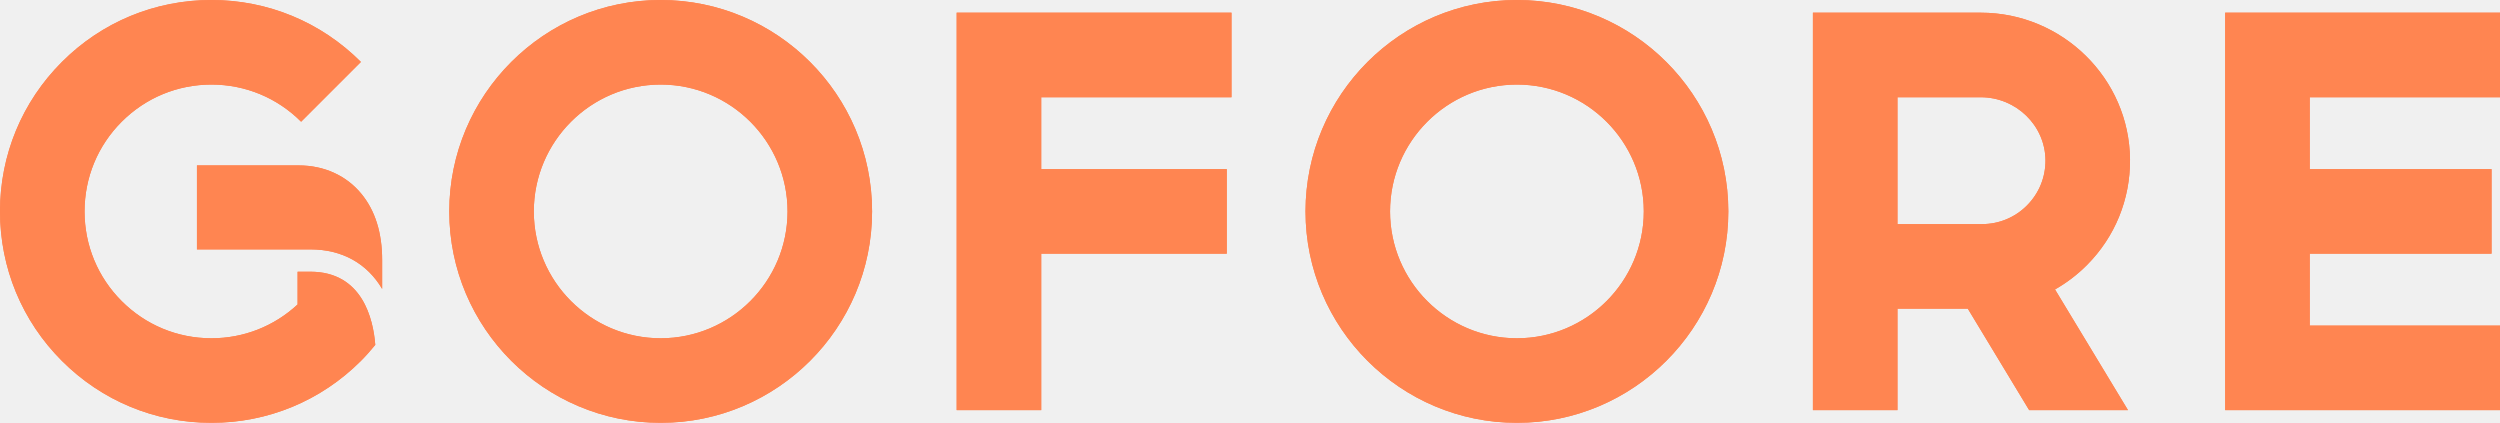
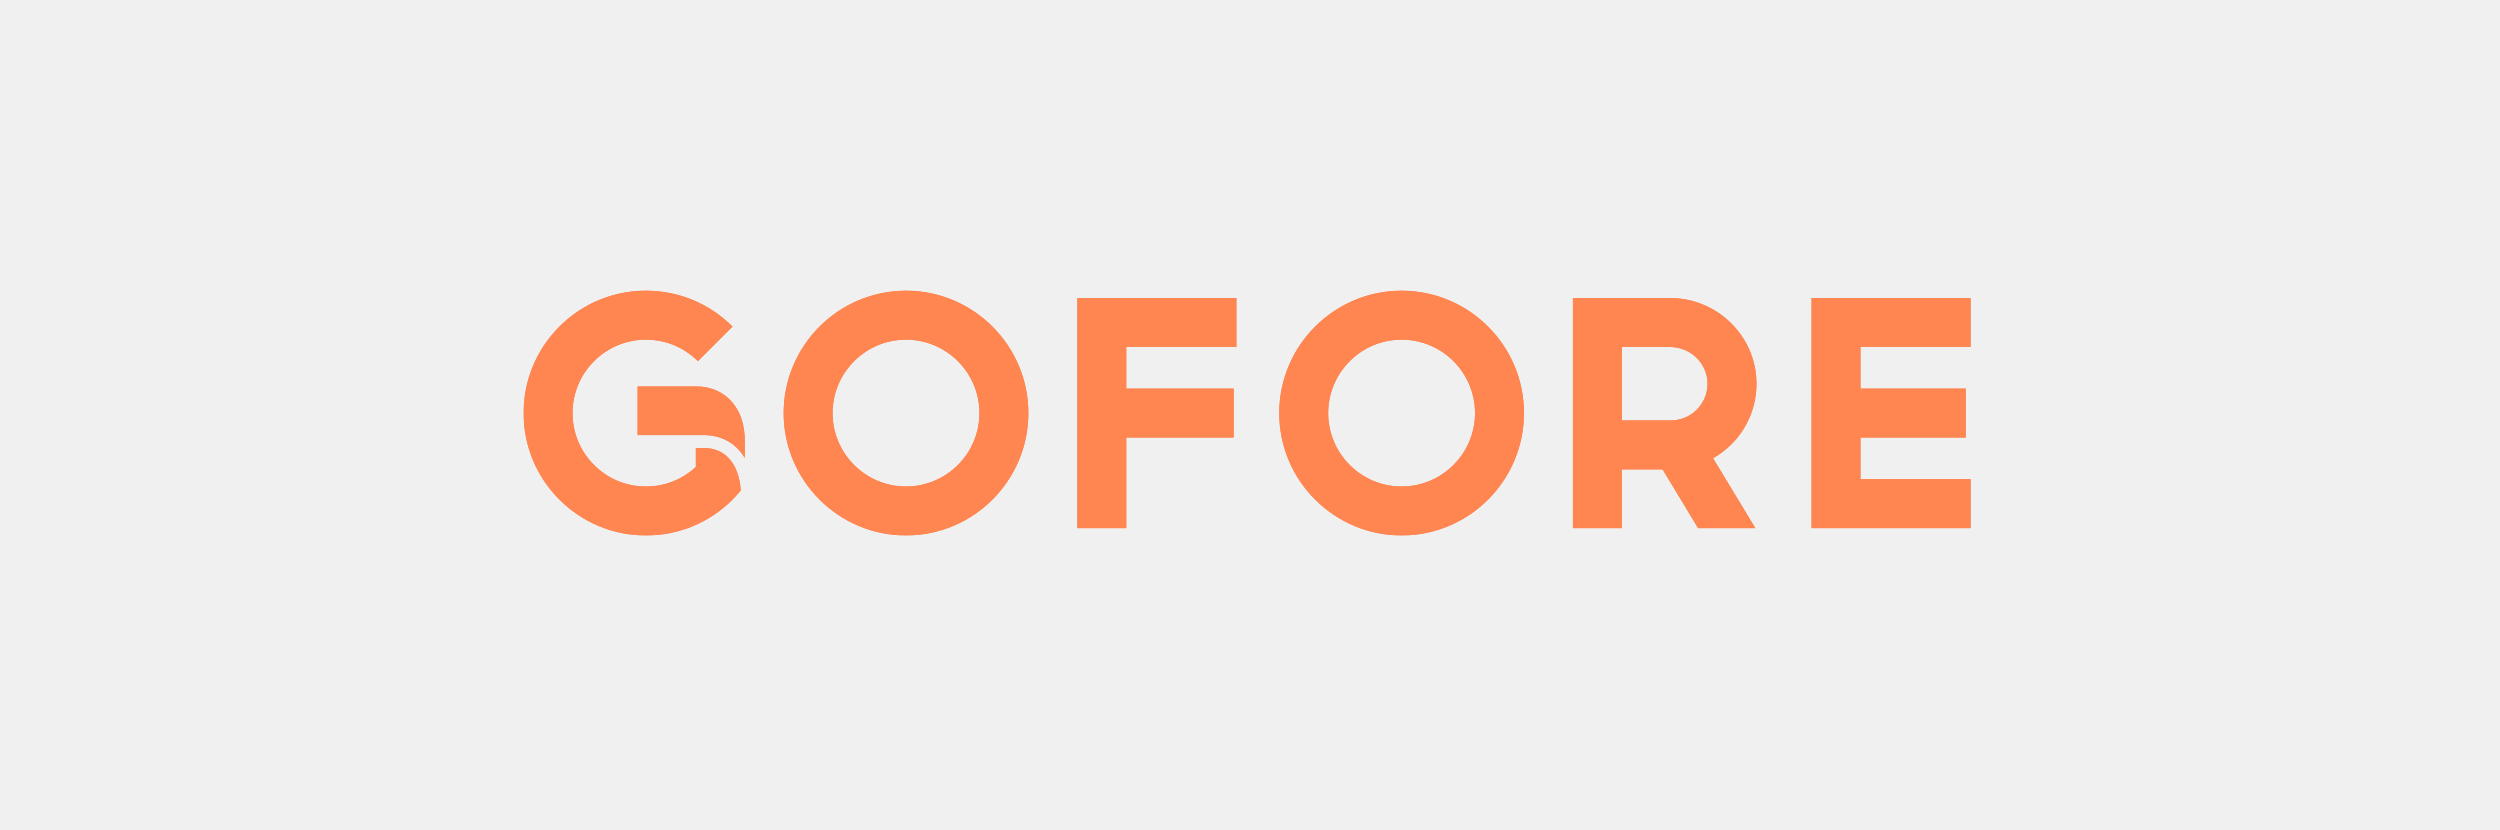
- <svg xmlns="http://www.w3.org/2000/svg" xmlns:xlink="http://www.w3.org/1999/xlink" width="946px" height="160px" viewBox="0 0 946 160" version="1.1">
+ <svg xmlns="http://www.w3.org/2000/svg" xmlns:xlink="http://www.w3.org/1999/xlink" width="247px" height="82px" viewBox="0 0 247 82" version="1.1">
  <defs>
-     <path d="M113.059,62.592 L74.524,62.592 L74.524,94.367 L117.442,94.367 C129.557,94.367 138.955,99.769 144.608,109.322 L144.608,98.366 C144.608,88.109 141.968,79.693 136.76,73.353 C131.059,66.414 122.642,62.592 113.059,62.592 L113.059,62.592 Z M117.442,102.817 L112.609,102.817 L112.609,115.21 C103.71,123.467 92.205,128.001 80,128.001 C67.179,128.001 55.125,123.008 46.059,113.941 C36.993,104.875 32,92.822 32,80 C32,67.179 36.993,55.125 46.059,46.059 C55.125,36.993 67.179,32 80,32 C92.821,32 104.875,36.993 113.941,46.059 L136.568,23.431 C121.458,8.321 101.368,0 80,0 C58.632,0 38.541,8.321 23.432,23.431 C8.321,38.541 0,58.632 0,80 C0,101.369 8.321,121.459 23.431,136.569 C38.541,151.679 58.632,160 80,160 C101.368,160 121.458,151.679 136.566,136.571 C138.487,134.651 140.289,132.601 142.007,130.493 C141.234,120.698 137.123,102.817 117.442,102.817 L117.442,102.817 Z M767.035,77.708 C762.495,82.282 756.446,84.801 750.002,84.801 L718.001,84.801 L718.001,36.8 L749.499,36.8 C762.912,36.8 773.904,47.483 774.001,60.614 C774.049,67.064 771.575,73.134 767.035,77.708 L767.035,77.708 Z M806.001,60.378 C805.773,29.732 780.427,4.8 749.499,4.8 L686.001,4.8 L686.001,155.2 L718.001,155.2 L718.001,116.801 L744.618,116.801 L767.84,155.2 L805.236,155.2 L777.616,109.529 C782.005,107.033 786.089,103.936 789.745,100.252 C800.339,89.581 806.111,75.42 806.001,60.378 L806.001,60.378 Z M946.002,36.8 L946.002,4.8 L842.002,4.8 L842.002,155.2 L946.002,155.2 L946.002,123.2 L874.001,123.2 L874.001,96 L942.802,96 L942.802,64 L874.001,64 L874.001,36.8 L946.002,36.8 Z M362.001,155.2 L394.001,155.2 L394.001,96 L464.209,96 L464.209,64 L394.001,64 L394.001,36.8 L466.001,36.8 L466.001,4.8 L362.001,4.8 L362.001,155.2 Z M250,128.001 C223.533,128.001 202,106.468 202,80 C202,53.533 223.533,32 250,32 C276.467,32 298,53.533 298,80 C298,106.468 276.467,128.001 250,128.001 L250,128.001 Z M250,0 C205.888,0 170,35.888 170,80 C170,124.112 205.888,160 250,160 C294.112,160 330,124.112 330,80 C330,35.888 294.112,0 250,0 L250,0 Z M574.001,128.001 C547.534,128.001 526.001,106.468 526.001,80 C526.001,53.533 547.534,32 574.001,32 C600.469,32 622.002,53.533 622.002,80 C622.002,106.468 600.469,128.001 574.001,128.001 L574.001,128.001 Z M574.001,0 C529.89,0 494.002,35.888 494.002,80 C494.002,124.112 529.89,160 574.001,160 C618.114,160 654.002,124.112 654.002,80 C654.002,35.888 618.114,0 574.001,0 L574.001,0 Z" id="path-1" />
+     <path d="M17.086,9.459 L11.263,9.459 L11.263,14.261 L17.749,14.261 C19.58,14.261 21,15.078 21.854,16.522 L21.854,14.866 C21.854,13.316 21.455,12.044 20.668,11.086 C19.807,10.037 18.535,9.459 17.086,9.459 L17.086,9.459 Z M17.749,15.538 L17.018,15.538 L17.018,17.411 C15.673,18.659 13.935,19.344 12.09,19.344 C10.153,19.344 8.331,18.59 6.961,17.22 C5.591,15.849 4.836,14.028 4.836,12.09 C4.836,10.153 5.591,8.331 6.961,6.961 C8.331,5.591 10.153,4.836 12.09,4.836 C14.028,4.836 15.849,5.591 17.22,6.961 L20.639,3.541 C18.356,1.258 15.319,0 12.09,0 C8.861,0 5.825,1.258 3.541,3.541 C1.258,5.825 0,8.861 0,12.09 C0,15.32 1.258,18.356 3.541,20.639 C5.825,22.923 8.861,24.18 12.09,24.18 C15.319,24.18 18.356,22.923 20.639,20.64 C20.929,20.349 21.201,20.04 21.461,19.721 C21.344,18.241 20.723,15.538 17.749,15.538 L17.749,15.538 Z M115.92,11.744 C115.234,12.435 114.319,12.816 113.346,12.816 L108.509,12.816 L108.509,5.561 L113.27,5.561 C115.297,5.561 116.958,7.176 116.973,9.16 C116.98,10.135 116.606,11.053 115.92,11.744 L115.92,11.744 Z M121.809,9.125 C121.774,4.493 117.944,0.725 113.27,0.725 L103.673,0.725 L103.673,23.455 L108.509,23.455 L108.509,17.652 L112.532,17.652 L116.041,23.455 L121.693,23.455 L117.519,16.553 C118.182,16.176 118.799,15.708 119.352,15.151 C120.953,13.538 121.825,11.398 121.809,9.125 L121.809,9.125 Z M142.967,5.561 L142.967,0.725 L127.249,0.725 L127.249,23.455 L142.967,23.455 L142.967,18.619 L132.085,18.619 L132.085,14.508 L142.483,14.508 L142.483,9.672 L132.085,9.672 L132.085,5.561 L142.967,5.561 Z M54.708,23.455 L59.544,23.455 L59.544,14.508 L70.155,14.508 L70.155,9.672 L59.544,9.672 L59.544,5.561 L70.425,5.561 L70.425,0.725 L54.708,0.725 L54.708,23.455 Z M37.782,19.344 C33.782,19.344 30.528,16.09 30.528,12.09 C30.528,8.09 33.782,4.836 37.782,4.836 C41.782,4.836 45.036,8.09 45.036,12.09 C45.036,16.09 41.782,19.344 37.782,19.344 L37.782,19.344 Z M37.782,0 C31.115,0 25.692,5.424 25.692,12.09 C25.692,18.757 31.115,24.18 37.782,24.18 C44.448,24.18 49.872,18.757 49.872,12.09 C49.872,5.424 44.448,0 37.782,0 L37.782,0 Z M86.747,19.344 C82.747,19.344 79.493,16.09 79.493,12.09 C79.493,8.09 82.747,4.836 86.747,4.836 C90.747,4.836 94.001,8.09 94.001,12.09 C94.001,16.09 90.747,19.344 86.747,19.344 L86.747,19.344 Z M86.747,0 C80.081,0 74.657,5.424 74.657,12.09 C74.657,18.757 80.081,24.18 86.747,24.18 C93.414,24.18 98.837,18.757 98.837,12.09 C98.837,5.424 93.414,0 86.747,0 L86.747,0 Z" id="path-1" />
  </defs>
-   <g id="Page-1" stroke="none" stroke-width="1" fill="none" fill-rule="evenodd">
-     <g id="Group">
-       <mask id="mask-2" fill="white">
-         <use xlink:href="#path-1" />
-       </mask>
-       <use id="gofore-logo" fill="#FF8551" xlink:href="#path-1" />
-       <rect id="Path" fill="#FF8551" mask="url(#mask-2)" x="0" y="-1" width="947" height="161" />
+   <g id="gofore" stroke="none" stroke-width="1" fill="none" fill-rule="evenodd">
+     <g transform="translate(51.73125, 28.72259)">
+       <g id="gofore-logo" fill="#FF8551" fill-rule="nonzero">
+         <path d="M17.086,9.459 L11.263,9.459 L11.263,14.261 L17.749,14.261 C19.58,14.261 21,15.078 21.854,16.522 L21.854,14.866 C21.854,13.316 21.455,12.044 20.668,11.086 C19.807,10.037 18.535,9.459 17.086,9.459 L17.086,9.459 Z M17.749,15.538 L17.018,15.538 L17.018,17.411 C15.673,18.659 13.935,19.344 12.09,19.344 C10.153,19.344 8.331,18.59 6.961,17.22 C5.591,15.849 4.836,14.028 4.836,12.09 C4.836,10.153 5.591,8.331 6.961,6.961 C8.331,5.591 10.153,4.836 12.09,4.836 C14.028,4.836 15.849,5.591 17.22,6.961 L20.639,3.541 C18.356,1.258 15.319,0 12.09,0 C8.861,0 5.825,1.258 3.541,3.541 C1.258,5.825 0,8.861 0,12.09 C0,15.32 1.258,18.356 3.541,20.639 C5.825,22.923 8.861,24.18 12.09,24.18 C15.319,24.18 18.356,22.923 20.639,20.64 C20.929,20.349 21.201,20.04 21.461,19.721 C21.344,18.241 20.723,15.538 17.749,15.538 L17.749,15.538 Z M115.92,11.744 C115.234,12.435 114.319,12.816 113.346,12.816 L108.509,12.816 L108.509,5.561 L113.27,5.561 C115.297,5.561 116.958,7.176 116.973,9.16 C116.98,10.135 116.606,11.053 115.92,11.744 L115.92,11.744 Z M121.809,9.125 C121.774,4.493 117.944,0.725 113.27,0.725 L103.673,0.725 L103.673,23.455 L108.509,23.455 L108.509,17.652 L112.532,17.652 L116.041,23.455 L121.693,23.455 L117.519,16.553 C118.182,16.176 118.799,15.708 119.352,15.151 C120.953,13.538 121.825,11.398 121.809,9.125 L121.809,9.125 Z M142.967,5.561 L142.967,0.725 L127.249,0.725 L127.249,23.455 L142.967,23.455 L142.967,18.619 L132.085,18.619 L132.085,14.508 L142.483,14.508 L142.483,9.672 L132.085,9.672 L132.085,5.561 L142.967,5.561 Z M54.708,23.455 L59.544,23.455 L59.544,14.508 L70.155,14.508 L70.155,9.672 L59.544,9.672 L59.544,5.561 L70.425,5.561 L70.425,0.725 L54.708,0.725 L54.708,23.455 Z M37.782,19.344 C33.782,19.344 30.528,16.09 30.528,12.09 C30.528,8.09 33.782,4.836 37.782,4.836 C41.782,4.836 45.036,8.09 45.036,12.09 C45.036,16.09 41.782,19.344 37.782,19.344 L37.782,19.344 Z M37.782,0 C31.115,0 25.692,5.424 25.692,12.09 C25.692,18.757 31.115,24.18 37.782,24.18 C44.448,24.18 49.872,18.757 49.872,12.09 C49.872,5.424 44.448,0 37.782,0 L37.782,0 Z M86.747,19.344 C82.747,19.344 79.493,16.09 79.493,12.09 C79.493,8.09 82.747,4.836 86.747,4.836 C90.747,4.836 94.001,8.09 94.001,12.09 C94.001,16.09 90.747,19.344 86.747,19.344 L86.747,19.344 Z M86.747,0 C80.081,0 74.657,5.424 74.657,12.09 C74.657,18.757 80.081,24.18 86.747,24.18 C93.414,24.18 98.837,18.757 98.837,12.09 C98.837,5.424 93.414,0 86.747,0 L86.747,0 Z" id="path-1" />
+       </g>
+       <g id="Path-Clipped">
+         <mask id="mask-2" fill="white">
+           <use xlink:href="#path-1" />
+         </mask>
+         <g id="path-1" />
+         <rect id="Path" fill="#FF8551" fill-rule="nonzero" mask="url(#mask-2)" x="0" y="-0.151" width="143.117" height="24.331" />
+       </g>
    </g>
  </g>
</svg>
